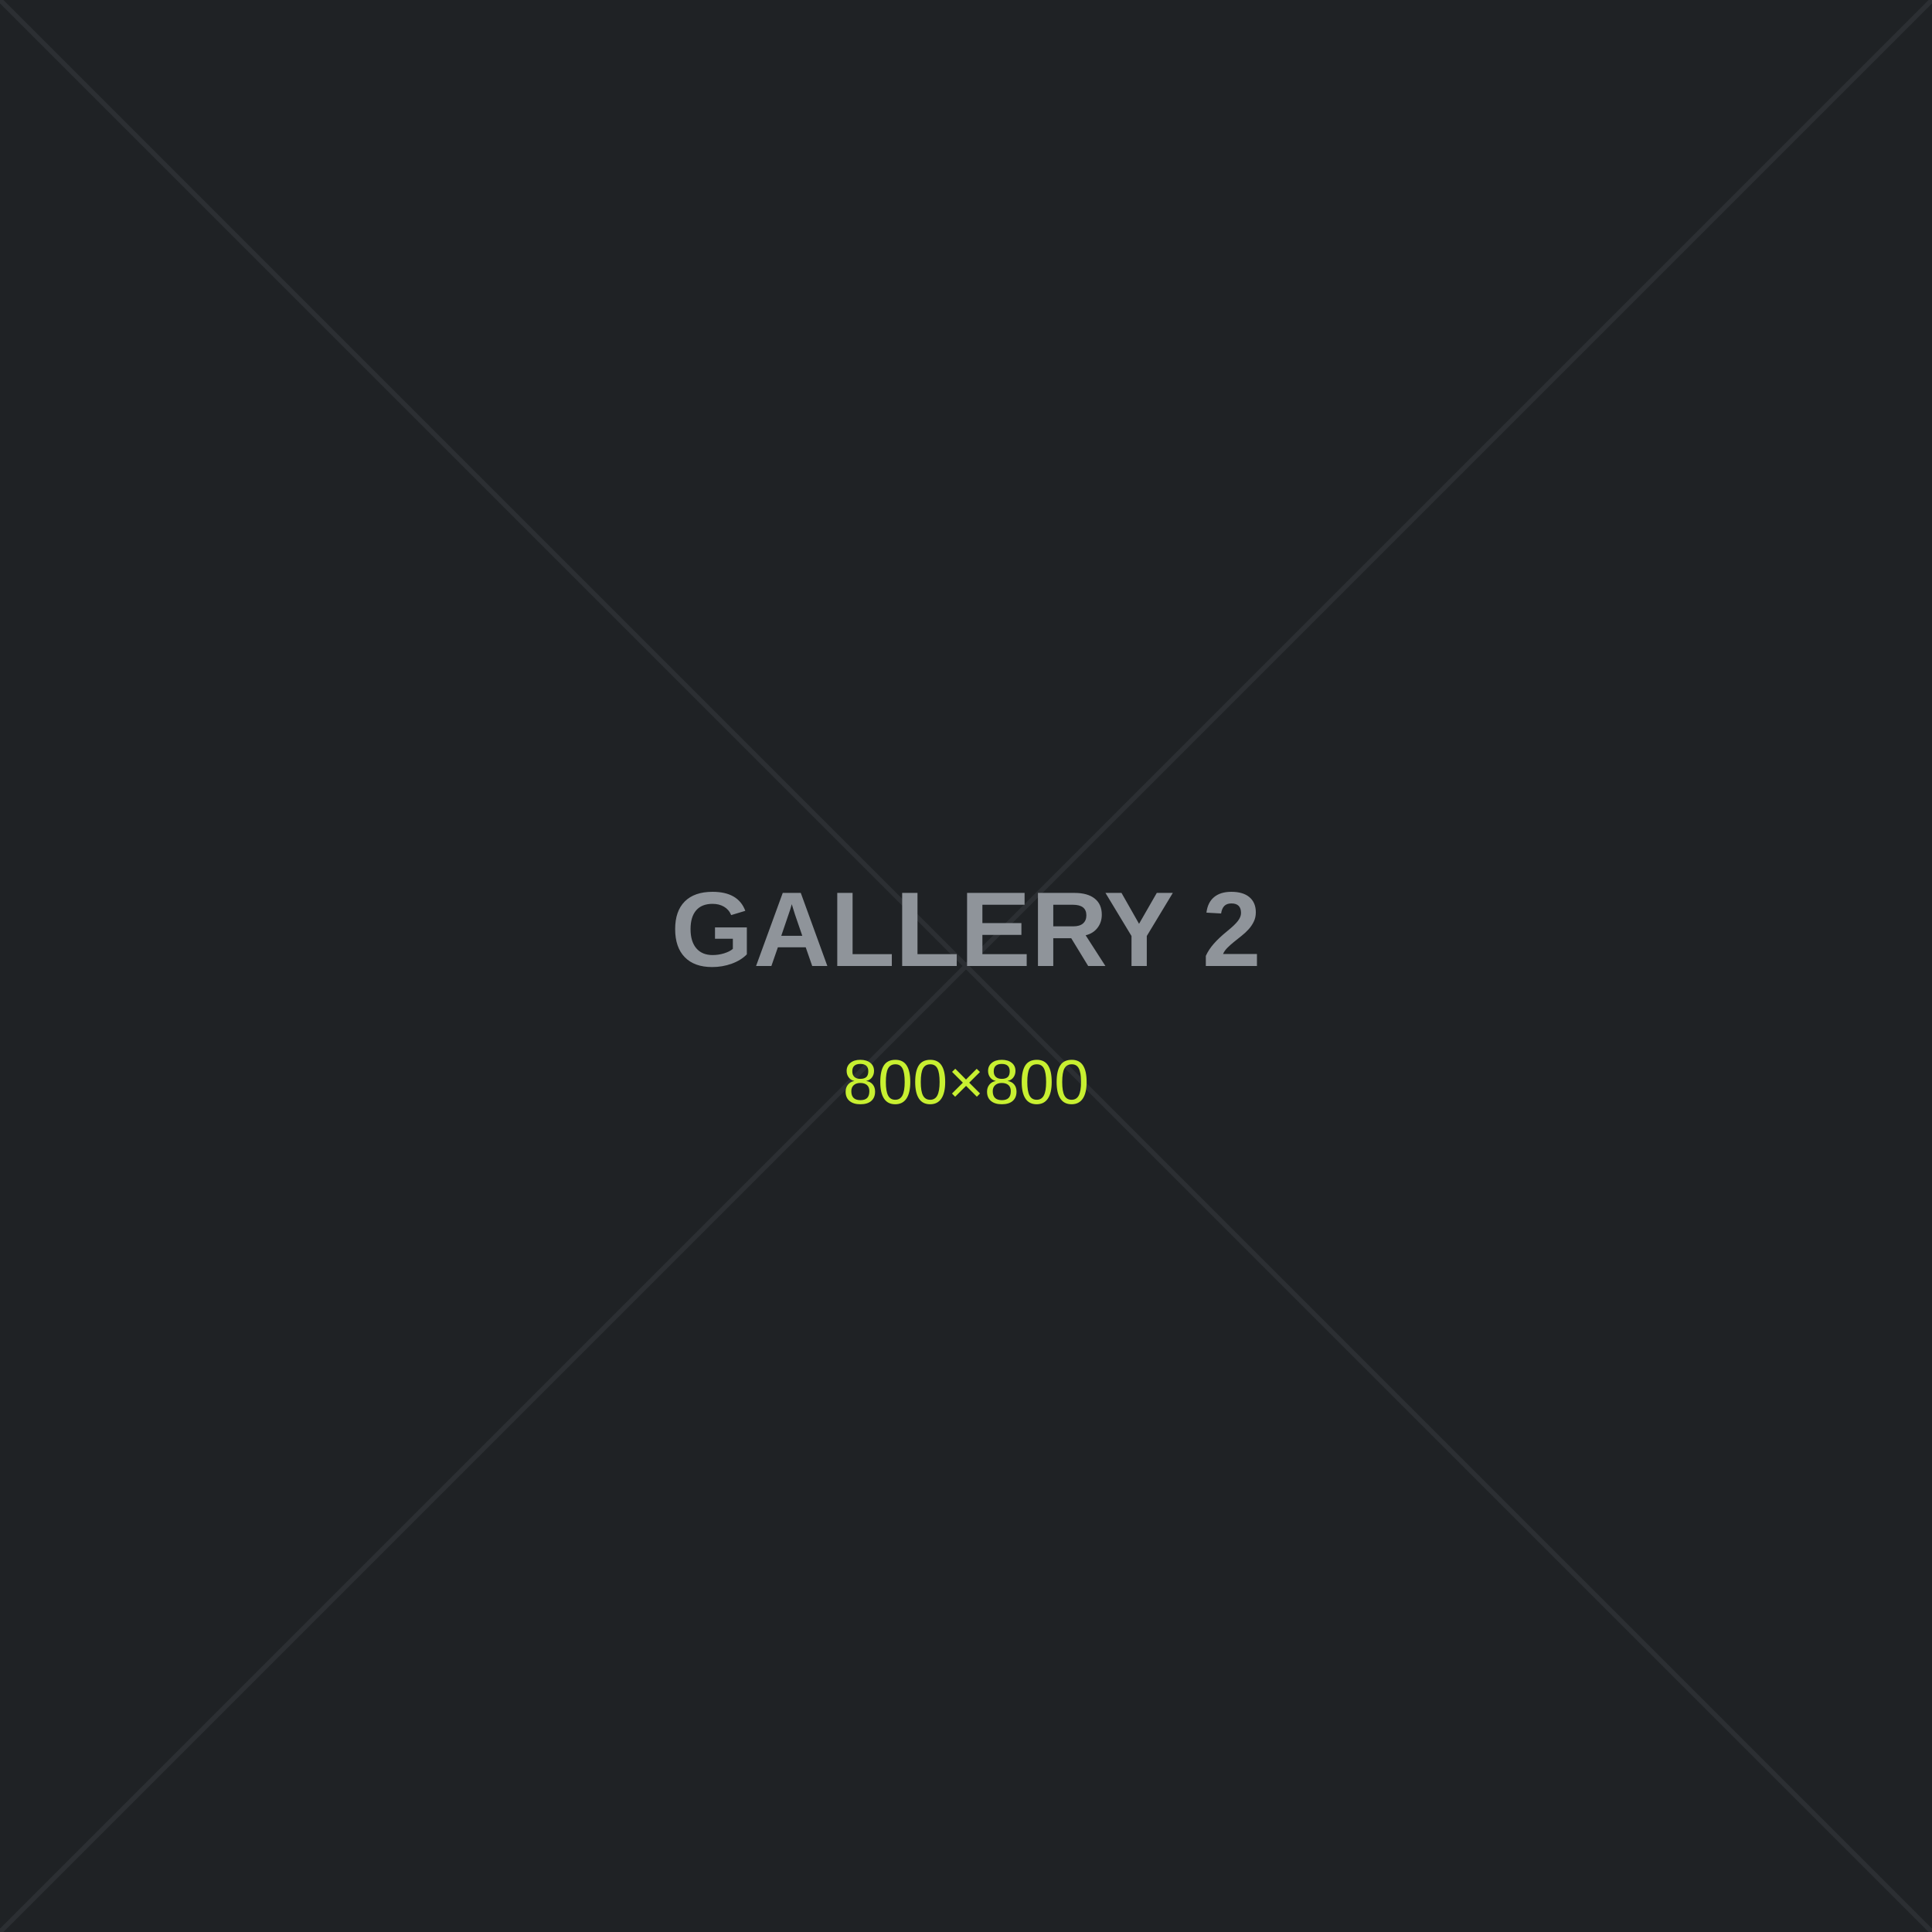
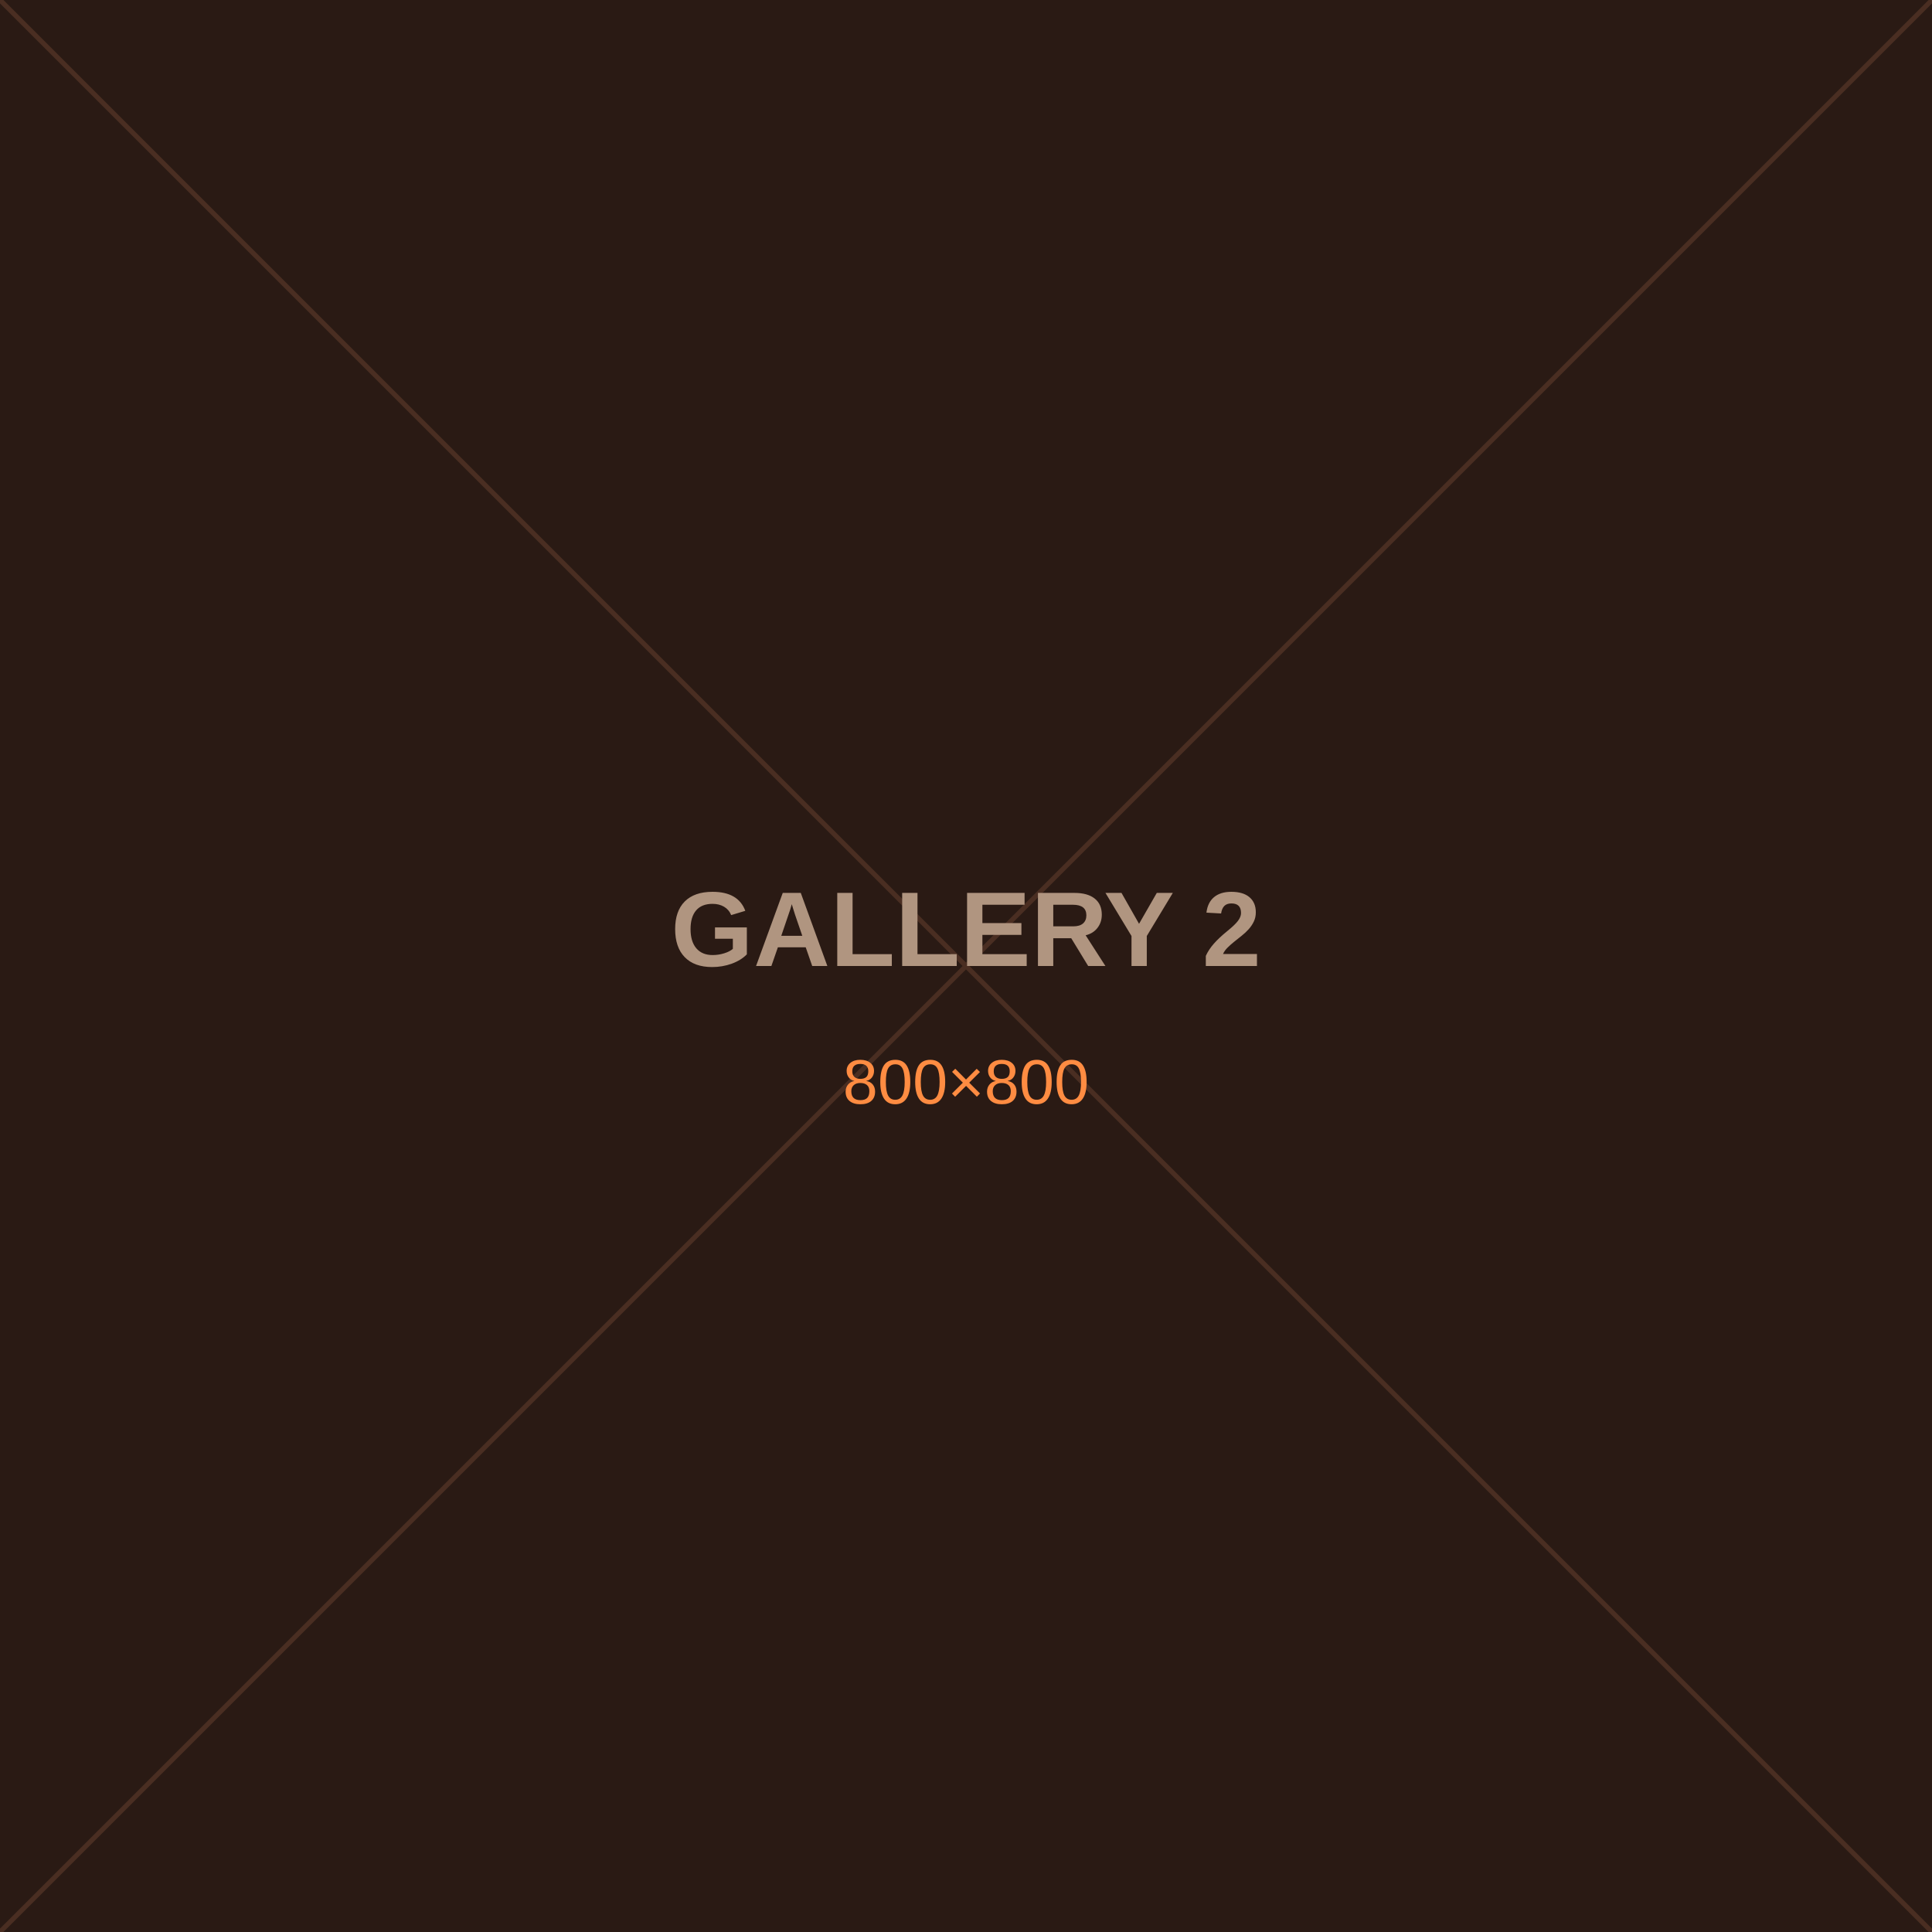
<svg xmlns="http://www.w3.org/2000/svg" viewBox="0 0 800 800" width="800" height="800" role="img" aria-label="GALLERY 2">
-   <rect width="800" height="800" fill="#1f2225" />
-   <path d="M0 0L800 800M800 0L0 800" stroke="#2c2f33" stroke-width="2" />
-   <text x="50%" y="50%" fill="#8f949a" font-family="Arial,sans-serif" font-size="44" font-weight="700" text-anchor="middle">GALLERY 2</text>
-   <text x="50%" y="50%" dy="57" fill="#C8F031" font-family="Arial,sans-serif" font-size="26" text-anchor="middle">800×800</text>
+   <rect width="800" height="800" fill="#2a1a14" />
+   <path d="M0 0L800 800M800 0L0 800" stroke="#4a2e22" stroke-width="2" />
+   <text x="50%" y="50%" fill="#b09580" font-family="Arial,sans-serif" font-size="44" font-weight="700" text-anchor="middle">GALLERY 2</text>
+   <text x="50%" y="50%" dy="57" fill="#ff8c42" font-family="Arial,sans-serif" font-size="26" text-anchor="middle">800×800</text>
</svg>
